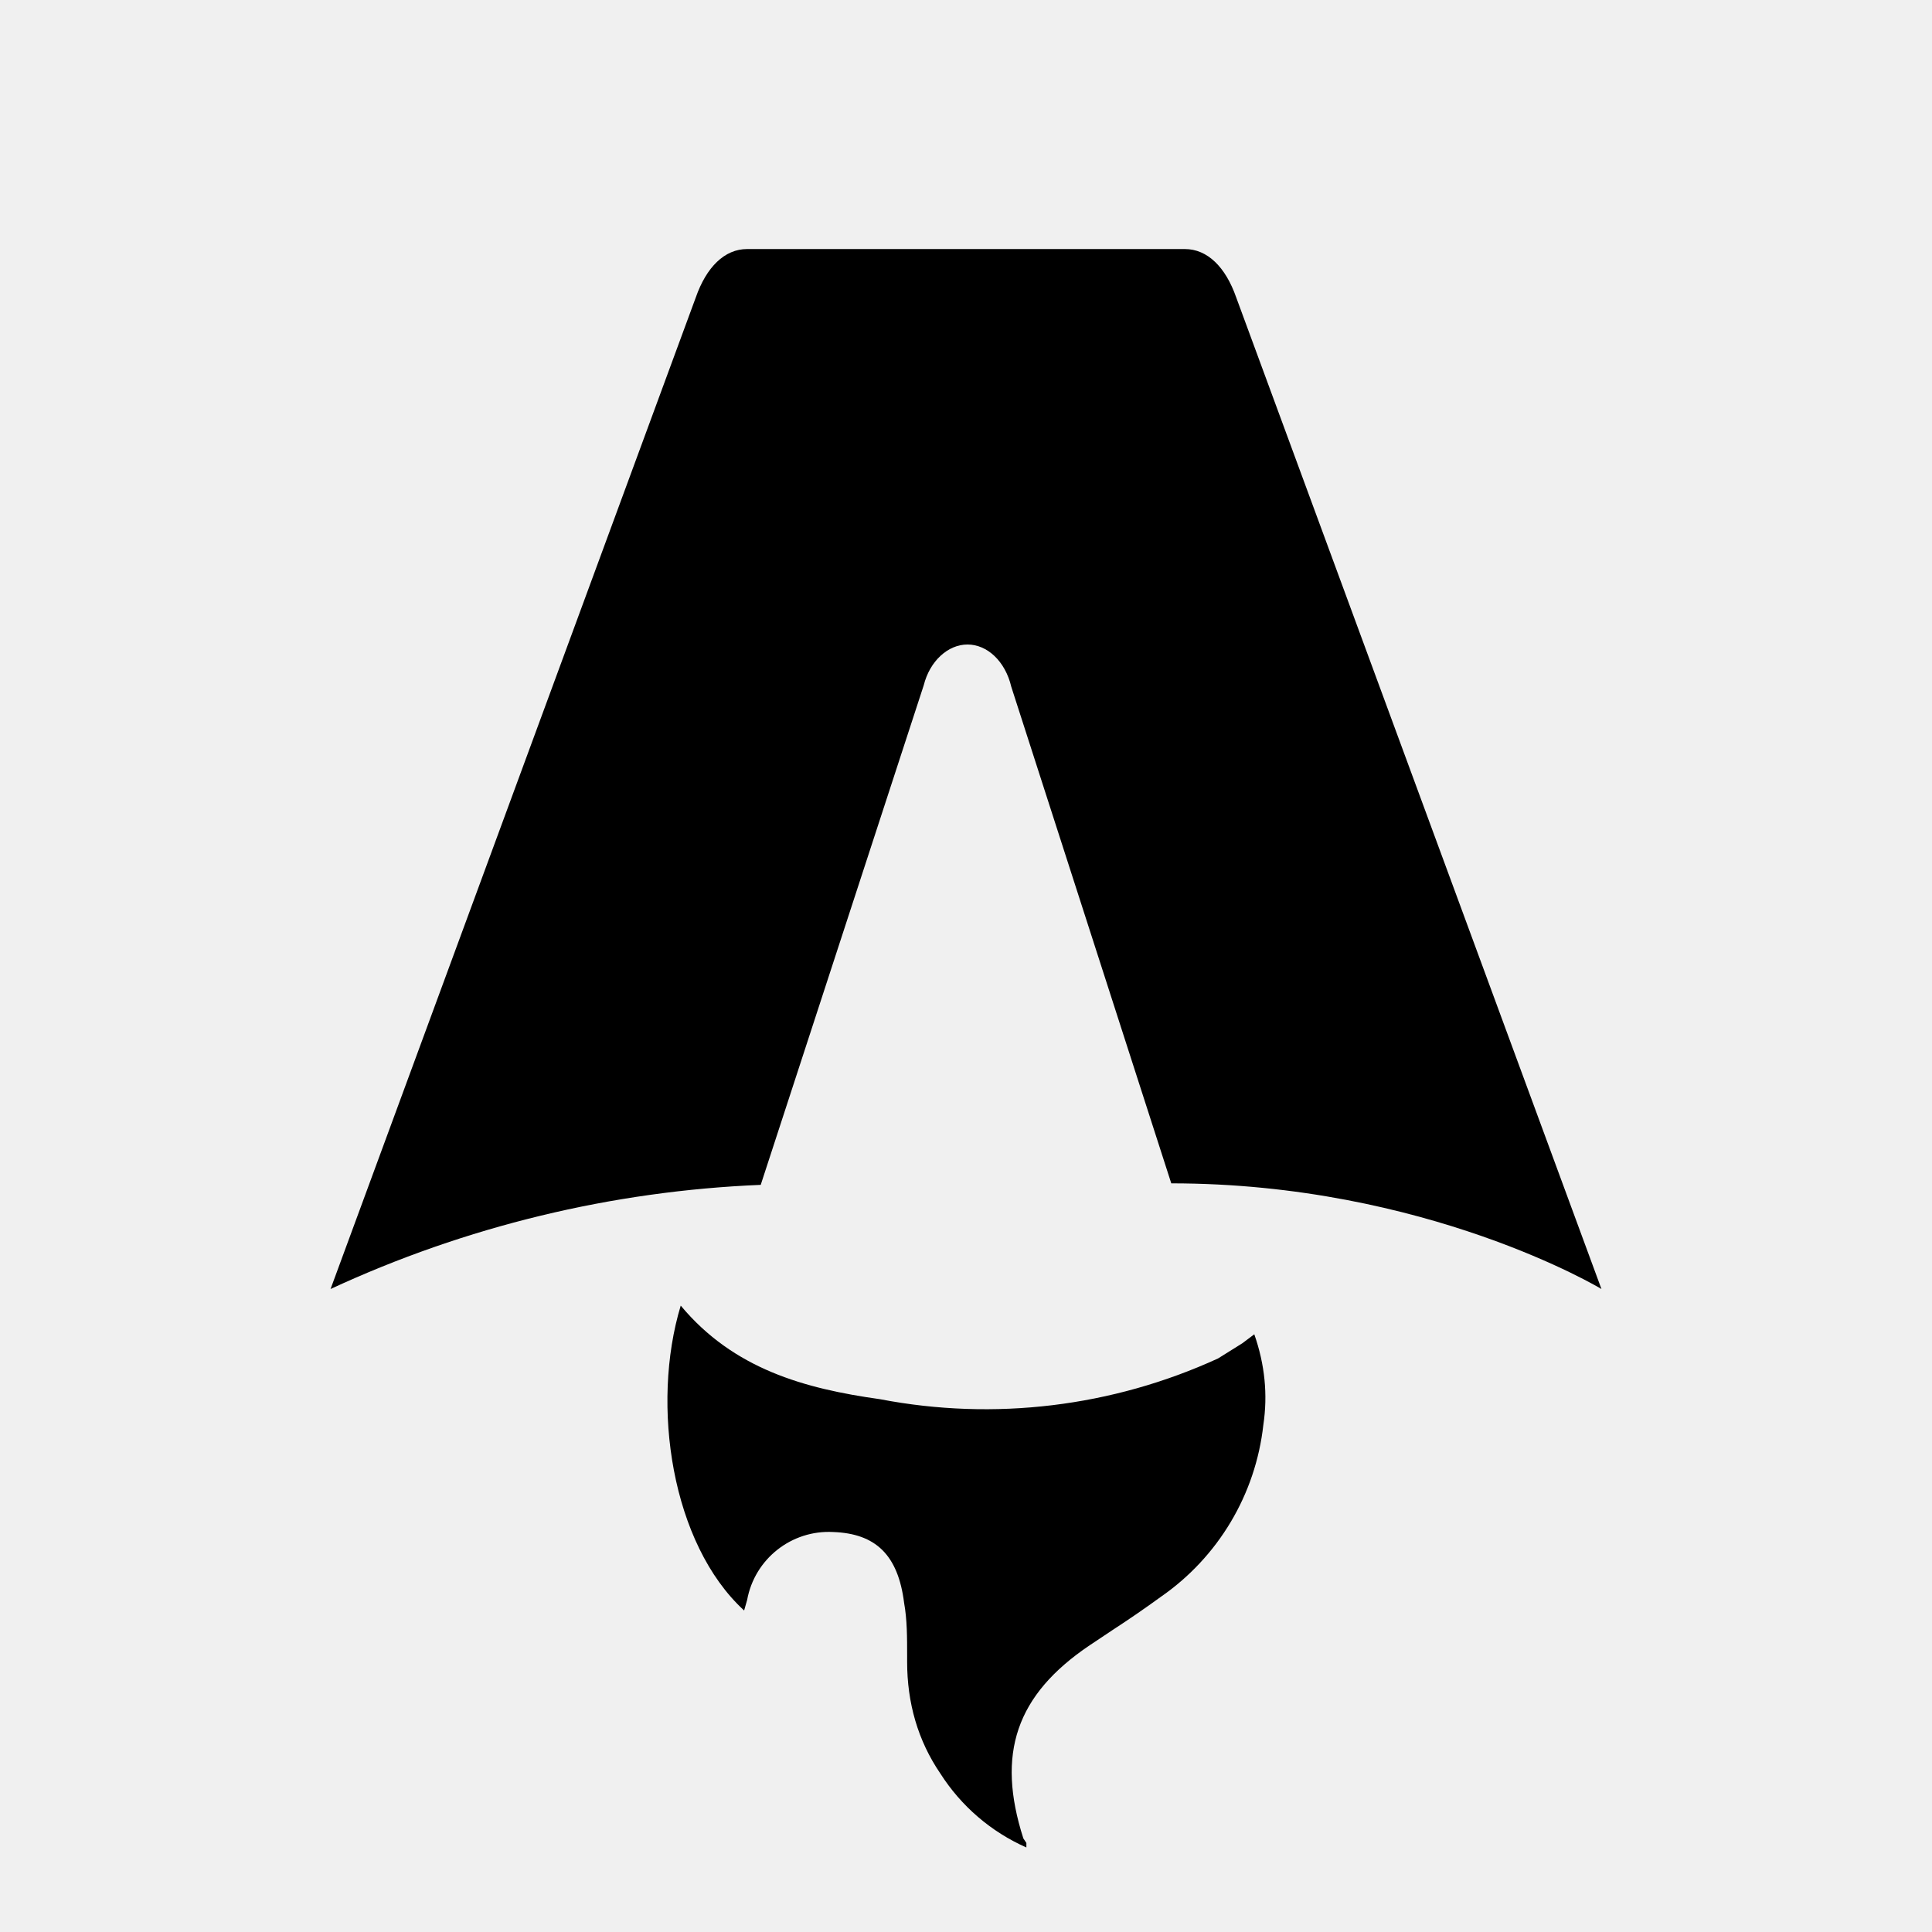
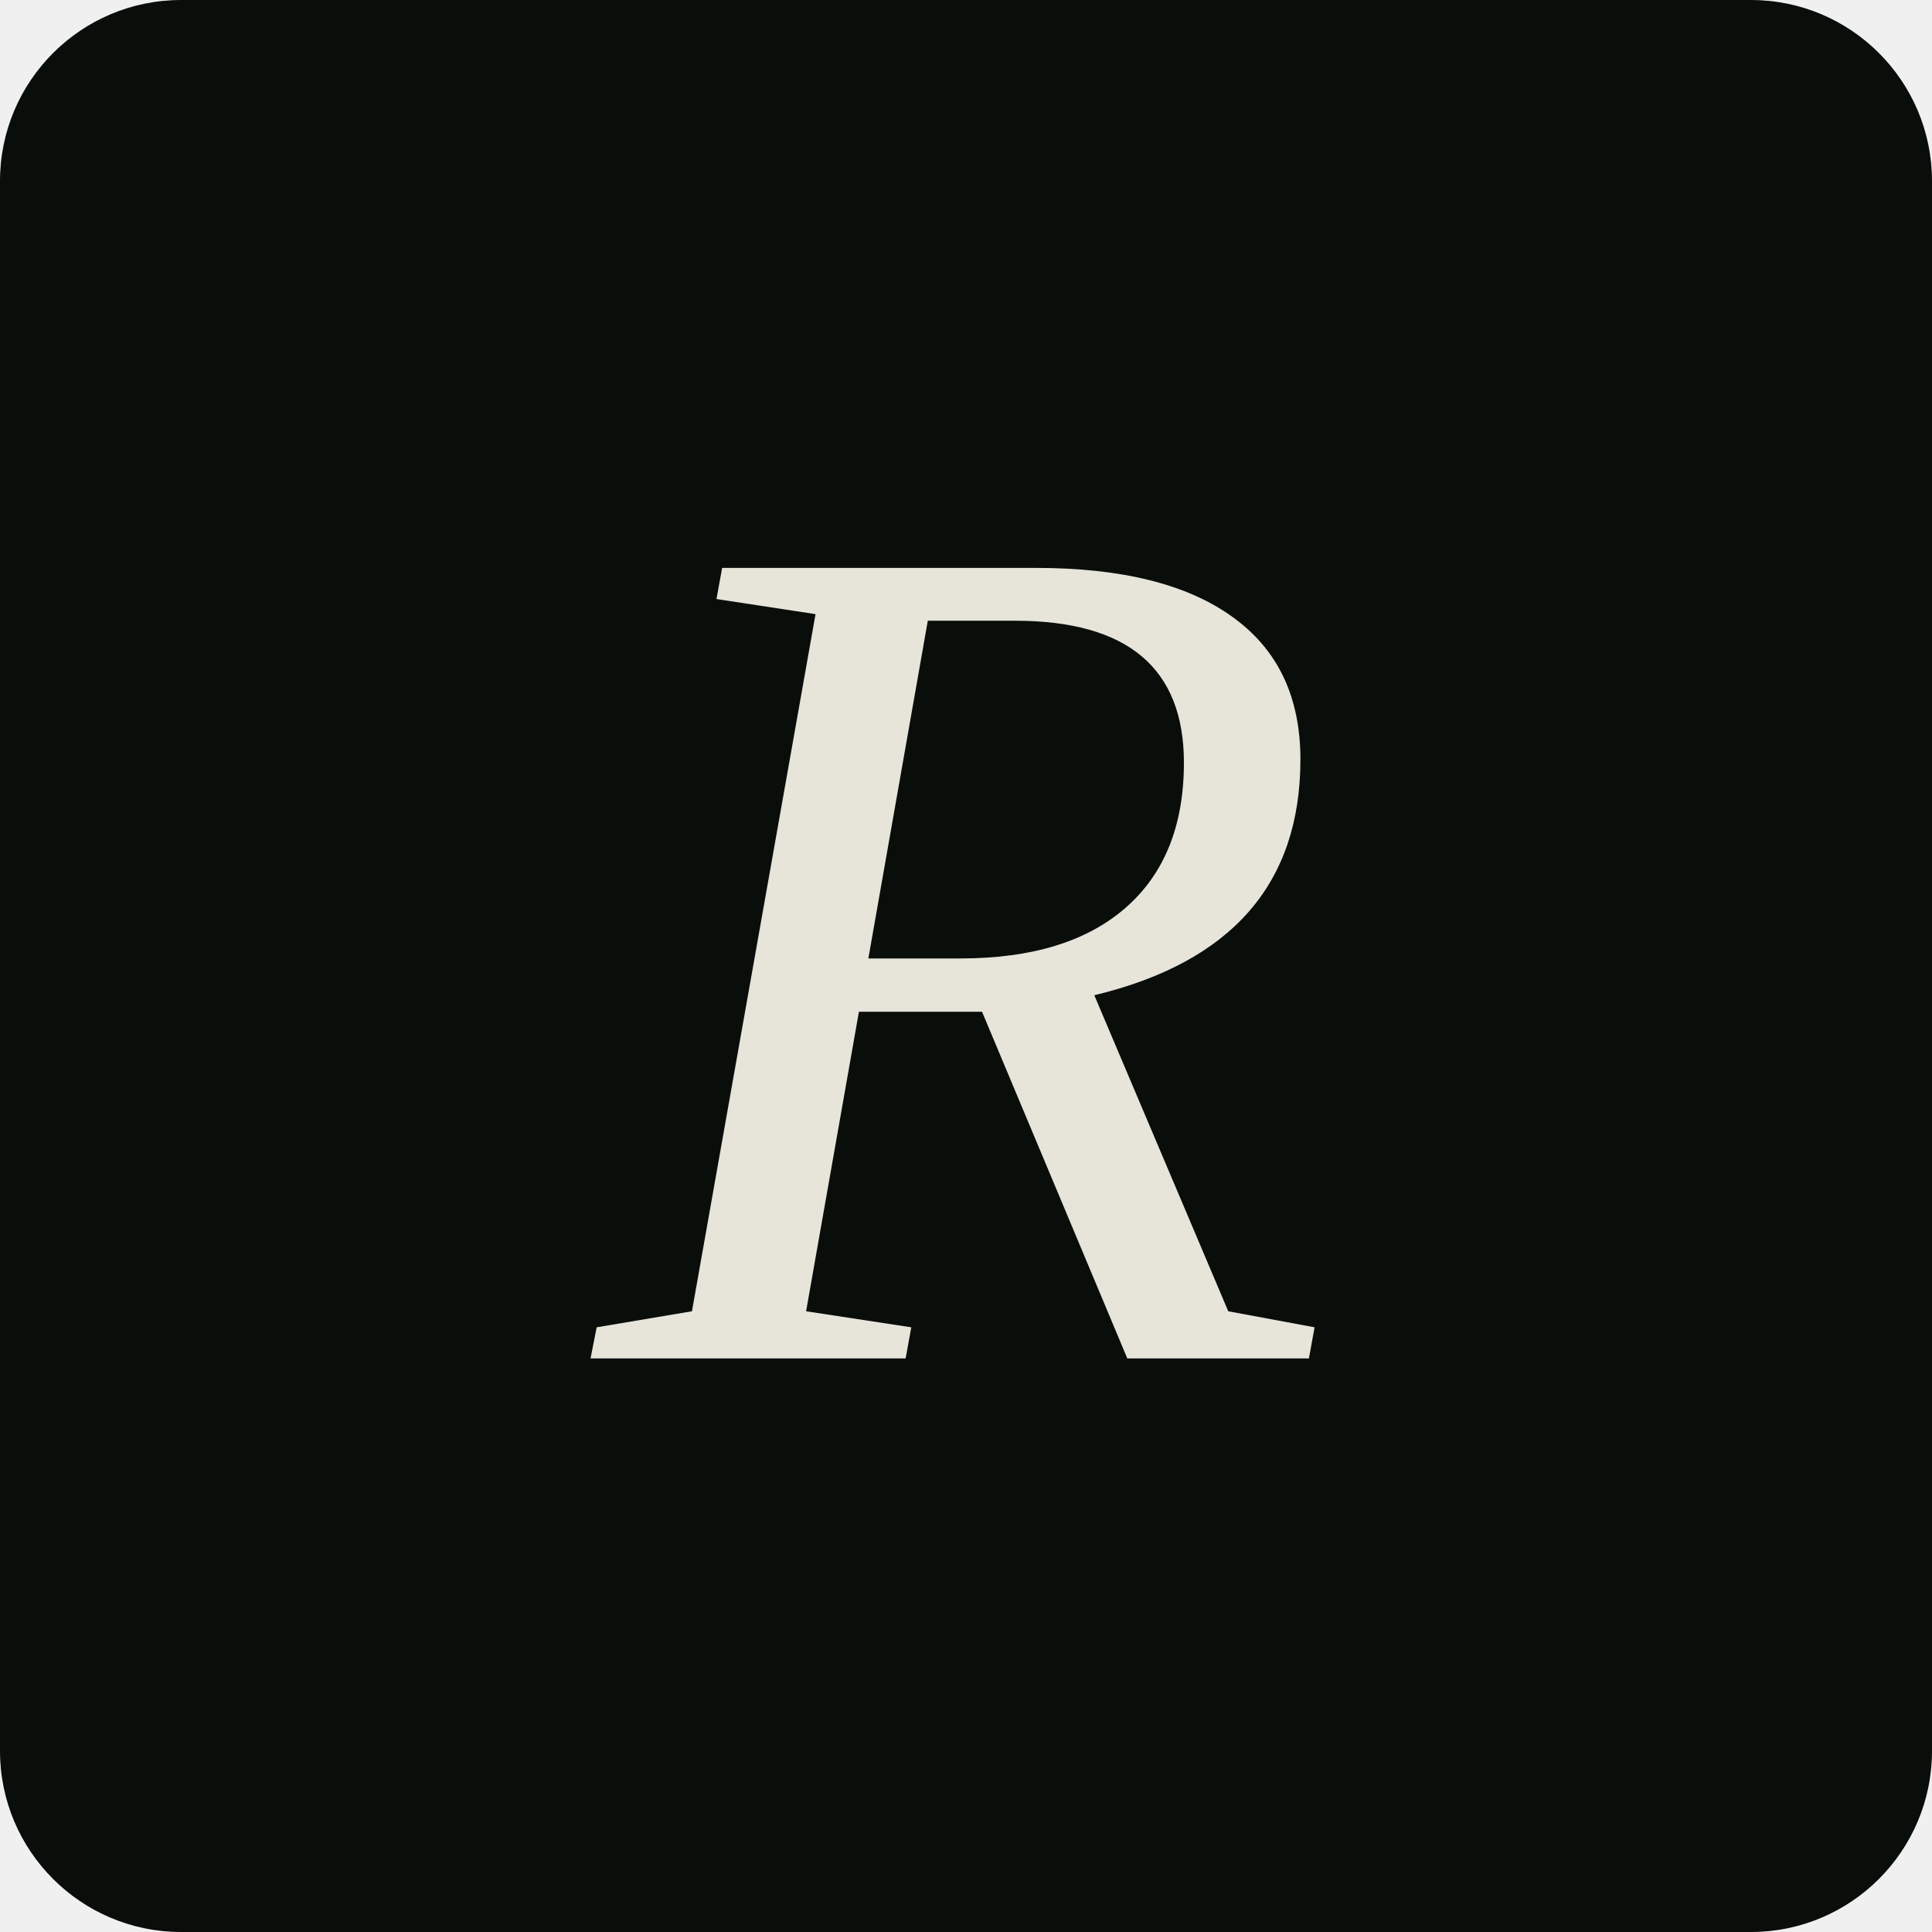
- <svg xmlns="http://www.w3.org/2000/svg" fill="none" viewBox="0 0 128 128">
-   <path d="M50.4 78.5a75.1 75.1 0 0 0-28.5 6.9l24.2-65.7c.7-2 1.9-3.2 3.4-3.2h29c1.5 0 2.7 1.2 3.4 3.2l24.2 65.7s-11.6-7-28.5-7L67 45.5c-.4-1.7-1.6-2.8-2.9-2.8-1.3 0-2.5 1.1-2.9 2.7L50.4 78.5Zm-1.1 28.2Zm-4.2-20.2c-2 6.6-.6 15.8 4.2 20.2a17.5 17.5 0 0 1 .2-.7 5.5 5.5 0 0 1 5.7-4.5c2.8.1 4.3 1.5 4.7 4.7.2 1.1.2 2.3.2 3.5v.4c0 2.7.7 5.2 2.2 7.4a13 13 0 0 0 5.7 4.9v-.3l-.2-.3c-1.8-5.6-.5-9.5 4.4-12.8l1.5-1a73 73 0 0 0 3.2-2.2 16 16 0 0 0 6.8-11.4c.3-2 .1-4-.6-6l-.8.6-1.6 1a37 37 0 0 1-22.4 2.7c-5-.7-9.7-2-13.2-6.2Z" />
-   <style>
-         path { fill: #000; }
-         @media (prefers-color-scheme: dark) {
-             path { fill: #FFF; }
-         }
-     </style>
+ <svg xmlns="http://www.w3.org/2000/svg" viewBox="0 0 64 64">
+   <rect width="64" height="64" rx="6" fill="#0a0e0b" />
+   <text x="32" y="45" text-anchor="middle" font-family="Georgia, 'Times New Roman', serif" font-style="italic" font-size="40" fill="#e7e4da">R</text>
</svg>
